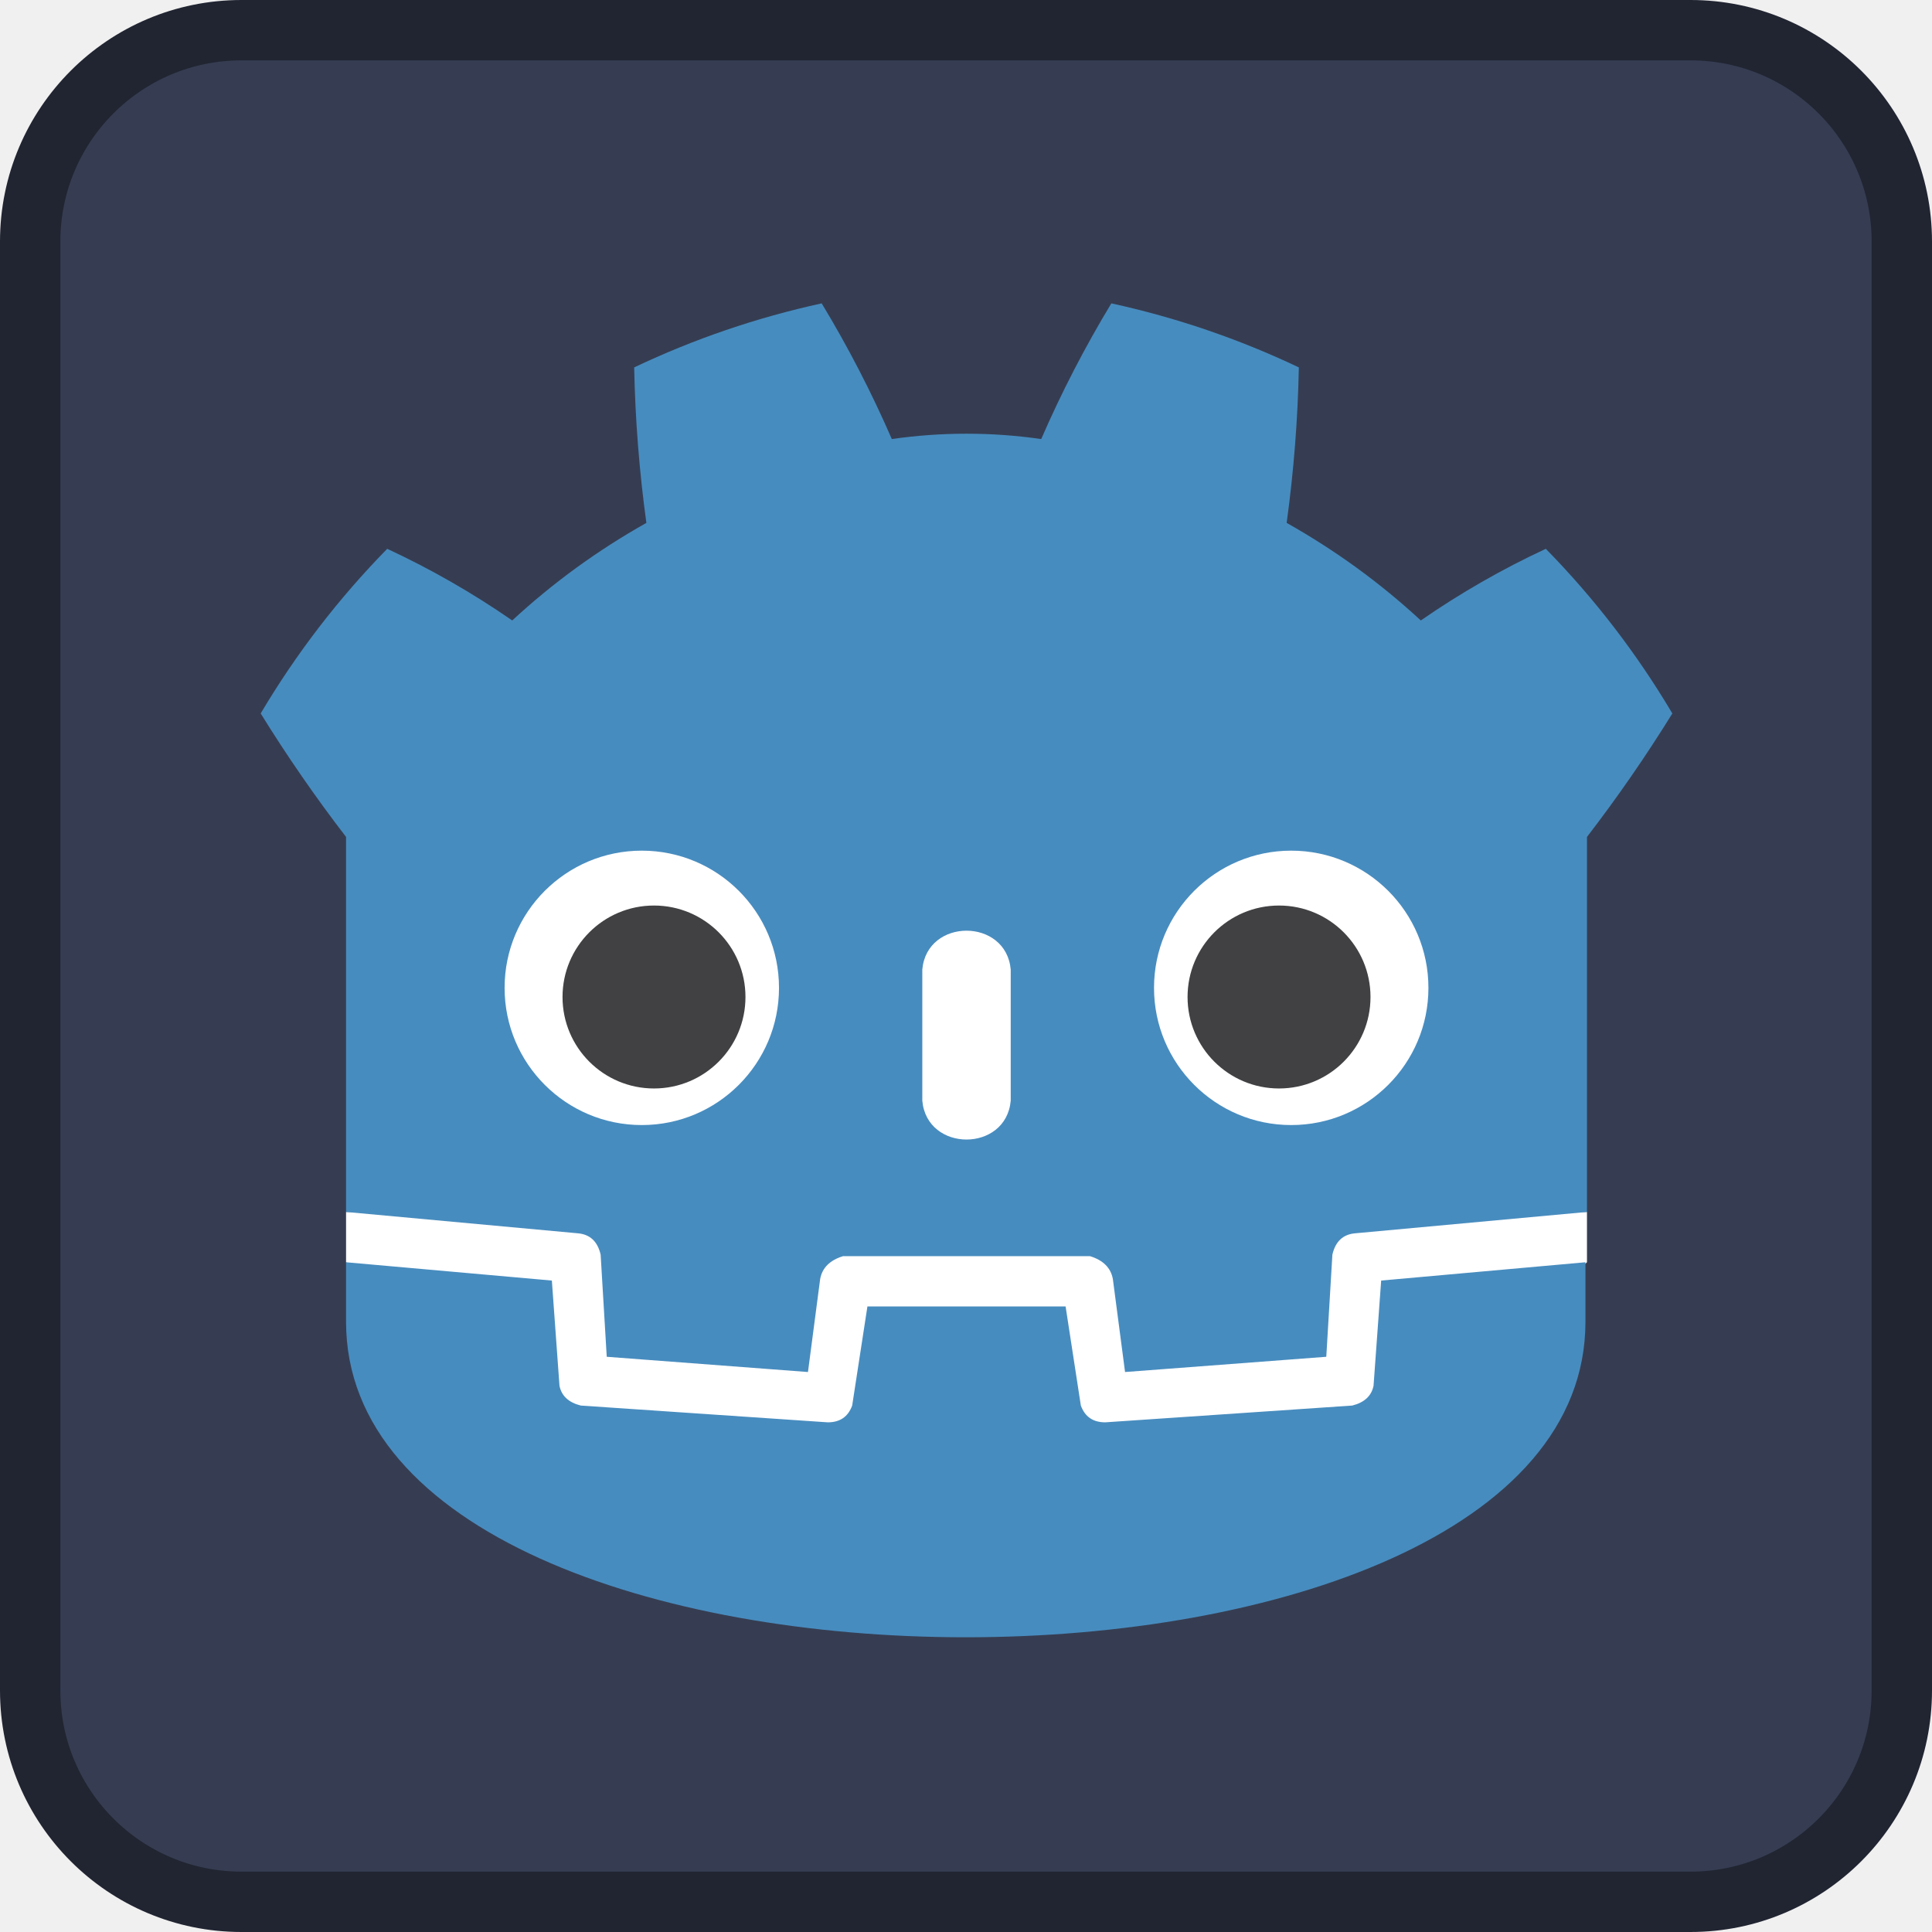
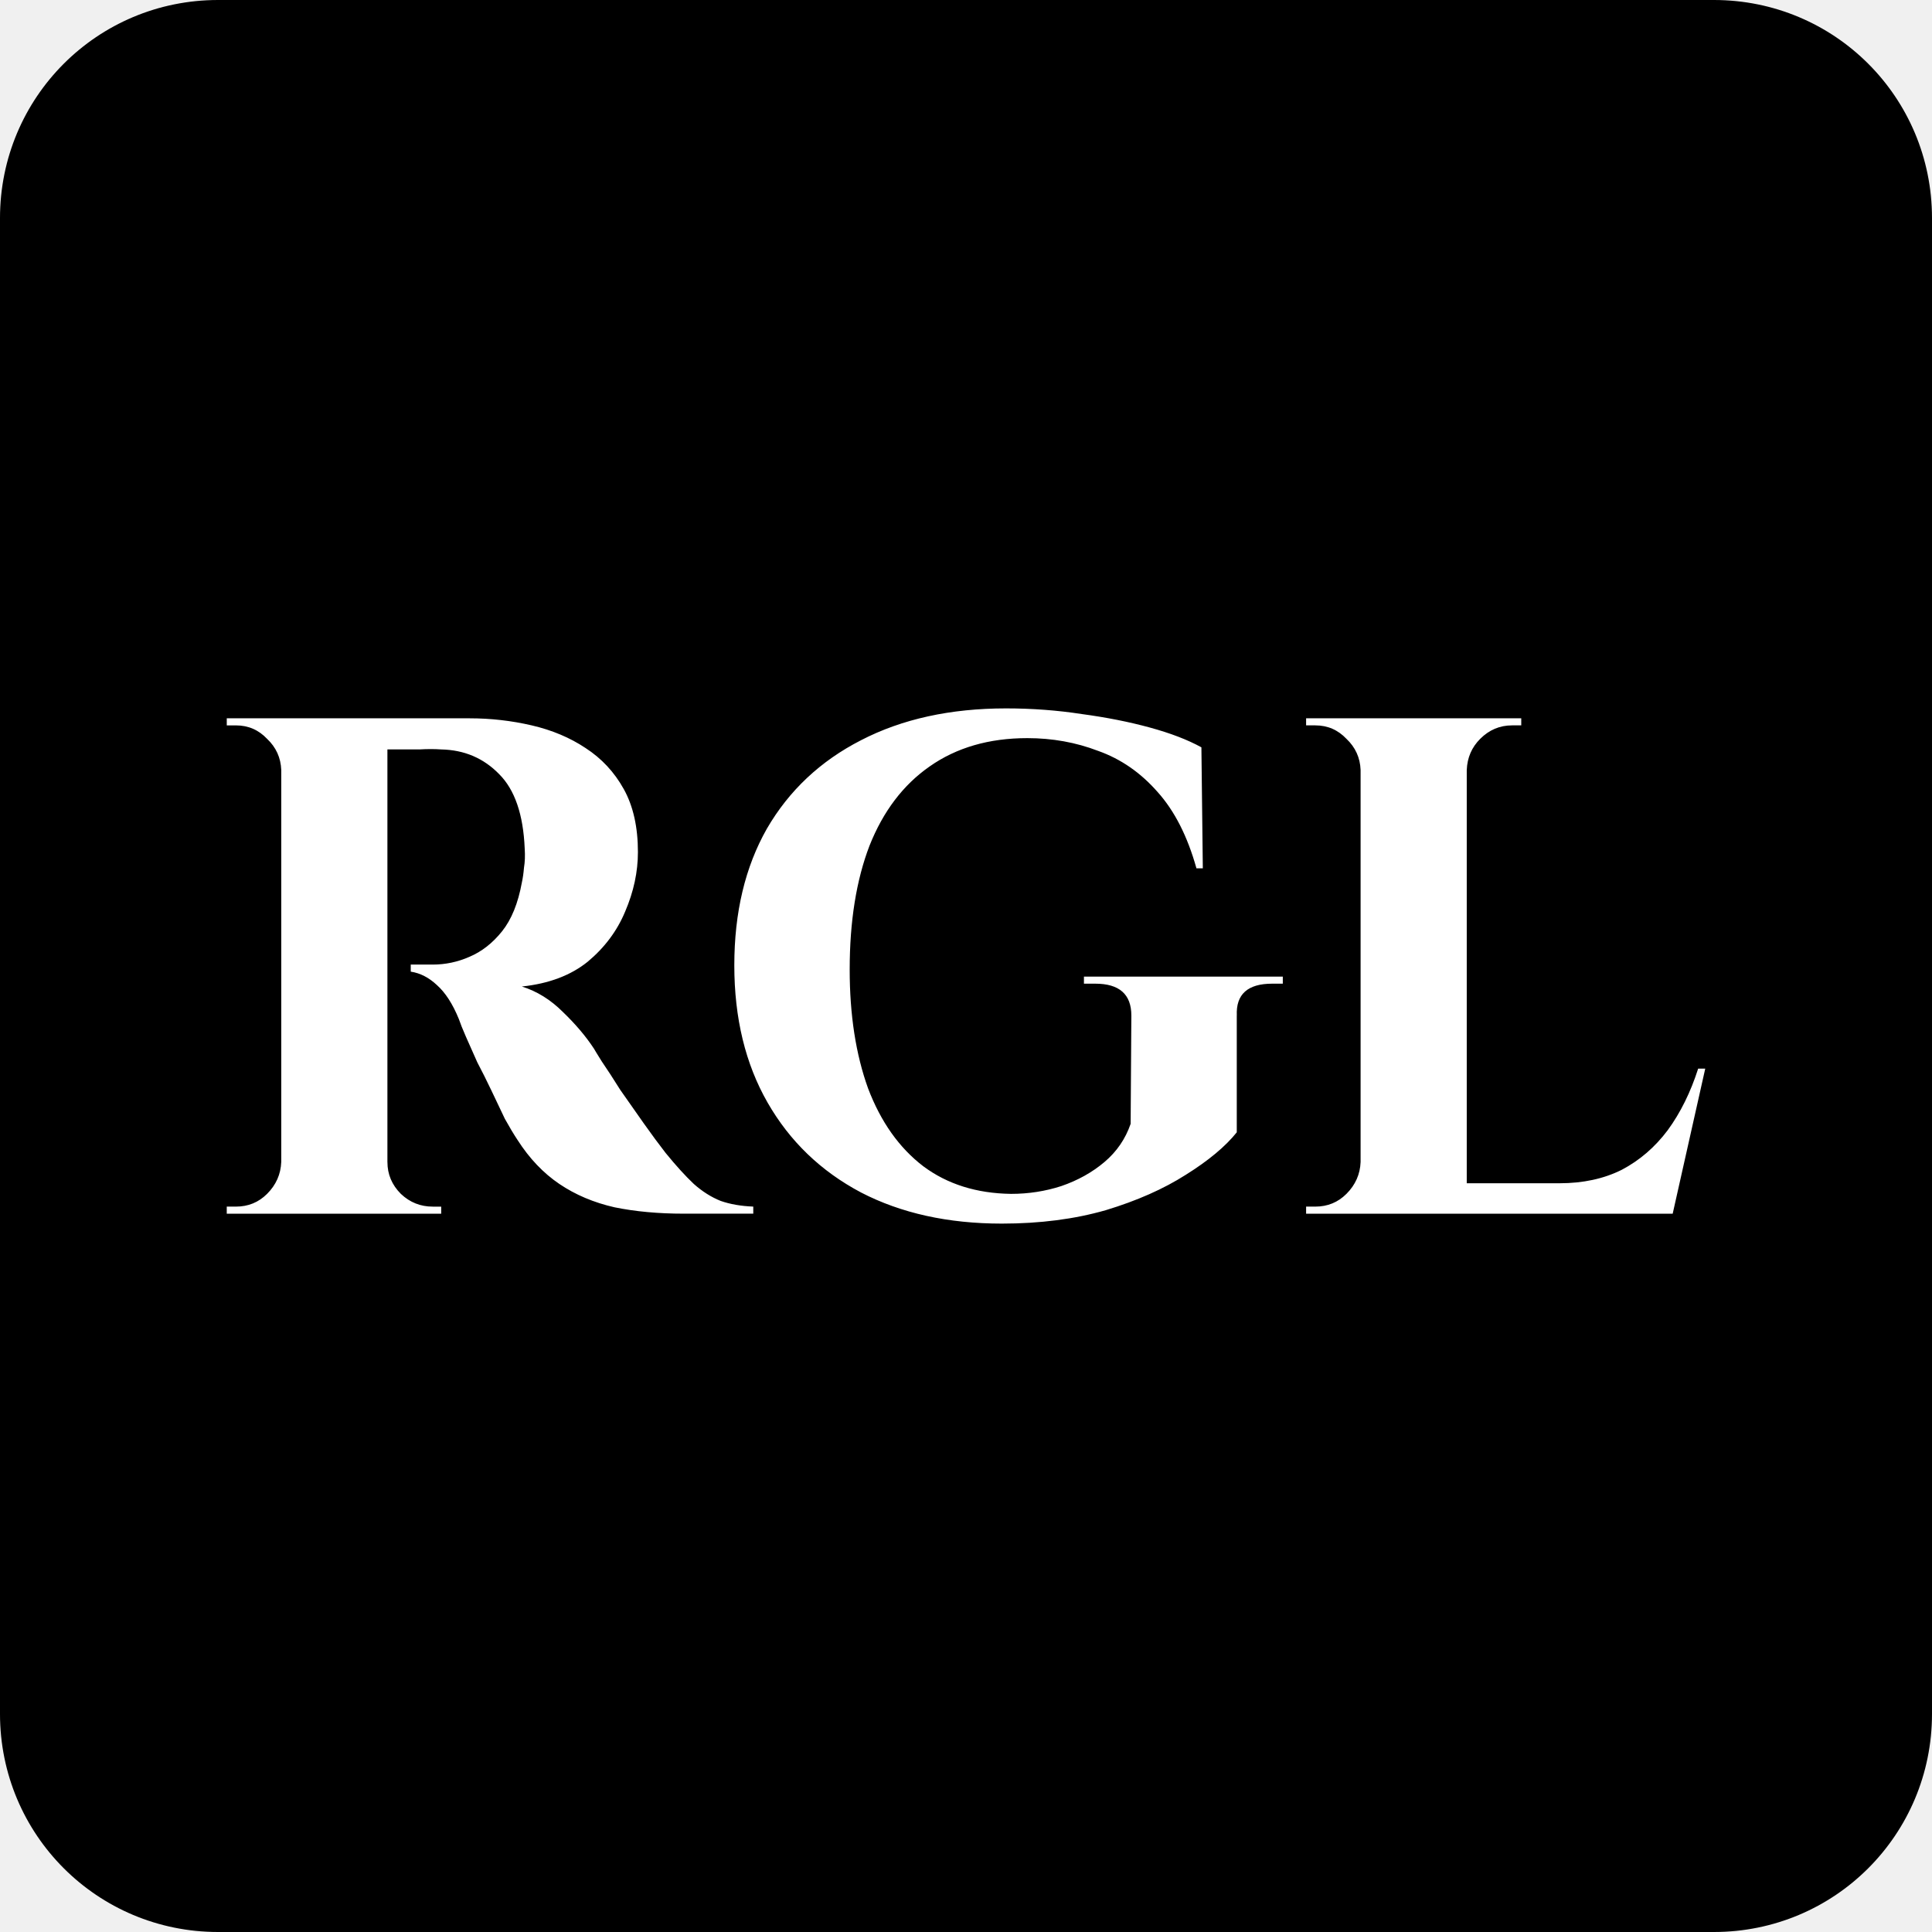
- <svg xmlns="http://www.w3.org/2000/svg" height="128" width="128">
-   <rect x="2" y="2" width="124" height="124" rx="14" fill="#363d52" stroke="#212532" stroke-width="4" />
-   <g transform="scale(.101) translate(122 122)">
-     <g fill="#fff">
-       <path d="M105 673v33q407 354 814 0v-33z" />
-       <path fill="#478cbf" d="m105 673 152 14q12 1 15 14l4 67 132 10 8-61q2-11 15-15h162q13 4 15 15l8 61 132-10 4-67q3-13 15-14l152-14V427q30-39 56-81-35-59-83-108-43 20-82 47-40-37-88-64 7-51 8-102-59-28-123-42-26 43-46 89-49-7-98 0-20-46-46-89-64 14-123 42 1 51 8 102-48 27-88 64-39-27-82-47-48 49-83 108 26 42 56 81zm0 33v39c0 276 813 276 813 0v-39l-134 12-5 69q-2 10-14 13l-162 11q-12 0-16-11l-10-65H447l-10 65q-4 11-16 11l-162-11q-12-3-14-13l-5-69z" />
-       <path d="M483 600c3 34 55 34 58 0v-86c-3-34-55-34-58 0z" />
-       <circle cx="725" cy="526" r="90" />
-       <circle cx="299" cy="526" r="90" />
-     </g>
-     <g fill="#414042">
-       <circle cx="307" cy="532" r="60" />
-       <circle cx="717" cy="532" r="60" />
-     </g>
-   </g>
+ <svg xmlns="http://www.w3.org/2000/svg" height="128" width="128" version="1.1" id="svg7">
+   <defs id="defs7" />
+   <path id="rect1" style="stroke-width:4" d="M 14.452,0 H 113.548 C 121.555,0 128,6.445 128,14.452 V 113.548 C 128,121.555 121.555,128 113.548,128 H 14.452 C 6.445,128 0,121.555 0,113.548 V 14.452 C 0,6.445 6.445,0 14.452,0 Z" />
+   <path d="m 25.057,47.59 h 6.048 q 2.11,0 4.126,0.469 2.016,0.469 3.563,1.5 1.594,1.031 2.532,2.719 0.938,1.688 0.938,4.173 0,1.969 -0.844,3.938 -0.797,1.922 -2.485,3.329 -1.688,1.36 -4.36,1.641 1.5,0.469 2.719,1.688 1.266,1.219 2.063,2.438 0.047,0.094 0.516,0.844 0.516,0.75 1.219,1.875 0.75,1.078 1.547,2.204 0.797,1.125 1.453,1.969 1.031,1.266 1.875,2.063 0.844,0.75 1.782,1.125 0.938,0.328 2.157,0.375 v 0.469 h -4.595 q -2.532,0 -4.595,-0.422 -2.063,-0.469 -3.657,-1.547 -1.594,-1.078 -2.766,-2.907 -0.375,-0.563 -0.844,-1.407 -0.422,-0.891 -0.891,-1.875 -0.469,-0.985 -0.938,-1.875 -0.422,-0.938 -0.75,-1.688 -0.328,-0.75 -0.469,-1.172 -0.61,-1.5 -1.453,-2.251 -0.797,-0.75 -1.735,-0.891 V 63.906 q 0.141,0 0.563,0 0.422,0 0.891,0 1.266,0 2.438,-0.516 1.219,-0.516 2.157,-1.688 0.938,-1.172 1.313,-3.235 0.094,-0.422 0.141,-0.985 0.094,-0.563 0.047,-1.266 -0.141,-3.376 -1.688,-4.923 -1.547,-1.594 -3.845,-1.641 -0.656,-0.047 -1.453,0 -0.75,0 -1.407,0 -0.61,0 -0.844,0 0,-0.047 -0.141,-0.516 -0.094,-0.516 -0.234,-1.031 z m 0.61,0 V 80.41 H 18.634 V 47.59 Z m -6.892,29.398 v 3.423 H 15.023 V 79.941 q 0.047,0 0.281,0 0.281,0 0.328,0 1.219,0 2.063,-0.844 0.891,-0.891 0.938,-2.11 z m 0,-25.975 h -0.141 q -0.047,-1.219 -0.938,-2.063 -0.844,-0.891 -2.063,-0.891 -0.047,0 -0.328,0 -0.234,0 -0.281,0 v -0.469 h 3.751 z m 6.752,25.975 h 0.141 q 0,1.219 0.891,2.11 0.891,0.844 2.11,0.844 0.094,0 0.328,0 0.234,0 0.234,0 v 0.469 h -3.704 z m 56.412,-9.705 v 7.736 q -1.125,1.407 -3.376,2.813 -2.204,1.407 -5.298,2.344 -3.094,0.891 -6.892,0.891 -5.345,0 -9.33,-2.063 -3.985,-2.11 -6.189,-5.955 -2.204,-3.845 -2.204,-9.096 0,-5.251 2.157,-9.049 2.204,-3.798 6.236,-5.861 4.079,-2.11 9.612,-2.11 2.579,0 5.017,0.375 2.438,0.328 4.501,0.891 2.063,0.563 3.423,1.313 l 0.094,8.018 h -0.422 q -0.891,-3.188 -2.579,-5.064 -1.688,-1.922 -3.938,-2.719 -2.204,-0.844 -4.689,-0.844 -3.798,0 -6.47,1.875 -2.626,1.829 -3.985,5.251 -1.313,3.423 -1.313,8.205 0,4.501 1.219,7.877 1.266,3.329 3.657,5.157 2.391,1.782 5.814,1.829 1.735,0 3.329,-0.516 1.641,-0.563 2.86,-1.594 1.219,-1.031 1.735,-2.532 l 0.047,-7.174 q 0,-2.11 -2.391,-2.11 h -0.75 v -0.469 h 13.175 v 0.469 h -0.703 q -2.438,0 -2.344,2.11 z M 97.176,47.59 V 80.41 H 90.143 V 47.59 Z m 12.378,30.804 1.125,2.016 H 97.035 v -2.016 z m 3.423,-7.596 -2.157,9.612 h -9.19 l 1.688,-2.016 q 2.344,0 4.126,-0.891 1.782,-0.938 3.048,-2.626 1.266,-1.735 2.016,-4.079 z m -22.693,6.189 v 3.423 H 86.533 V 79.941 q 0,0 0.281,0 0.328,0 0.328,0 1.219,0 2.063,-0.844 0.891,-0.891 0.938,-2.11 z m 0,-25.975 h -0.141 q -0.047,-1.219 -0.938,-2.063 -0.844,-0.891 -2.063,-0.891 0,0 -0.328,0 -0.281,0 -0.281,0 v -0.469 h 3.751 z m 6.752,0 v -3.423 h 3.751 v 0.469 q -0.047,0 -0.328,0 -0.281,0 -0.281,0 -1.219,0 -2.11,0.891 -0.844,0.844 -0.891,2.063 z" id="text7" style="font-weight:bold;font-size:50.453px;font-family:Cinzel;-inkscape-font-specification:'Cinzel Bold';text-align:center;letter-spacing:0px;word-spacing:0px;text-anchor:middle;fill:#ffffff;stroke-width:0.756;stroke-linecap:round;stroke-linejoin:round" aria-label="RGL" />
</svg>
